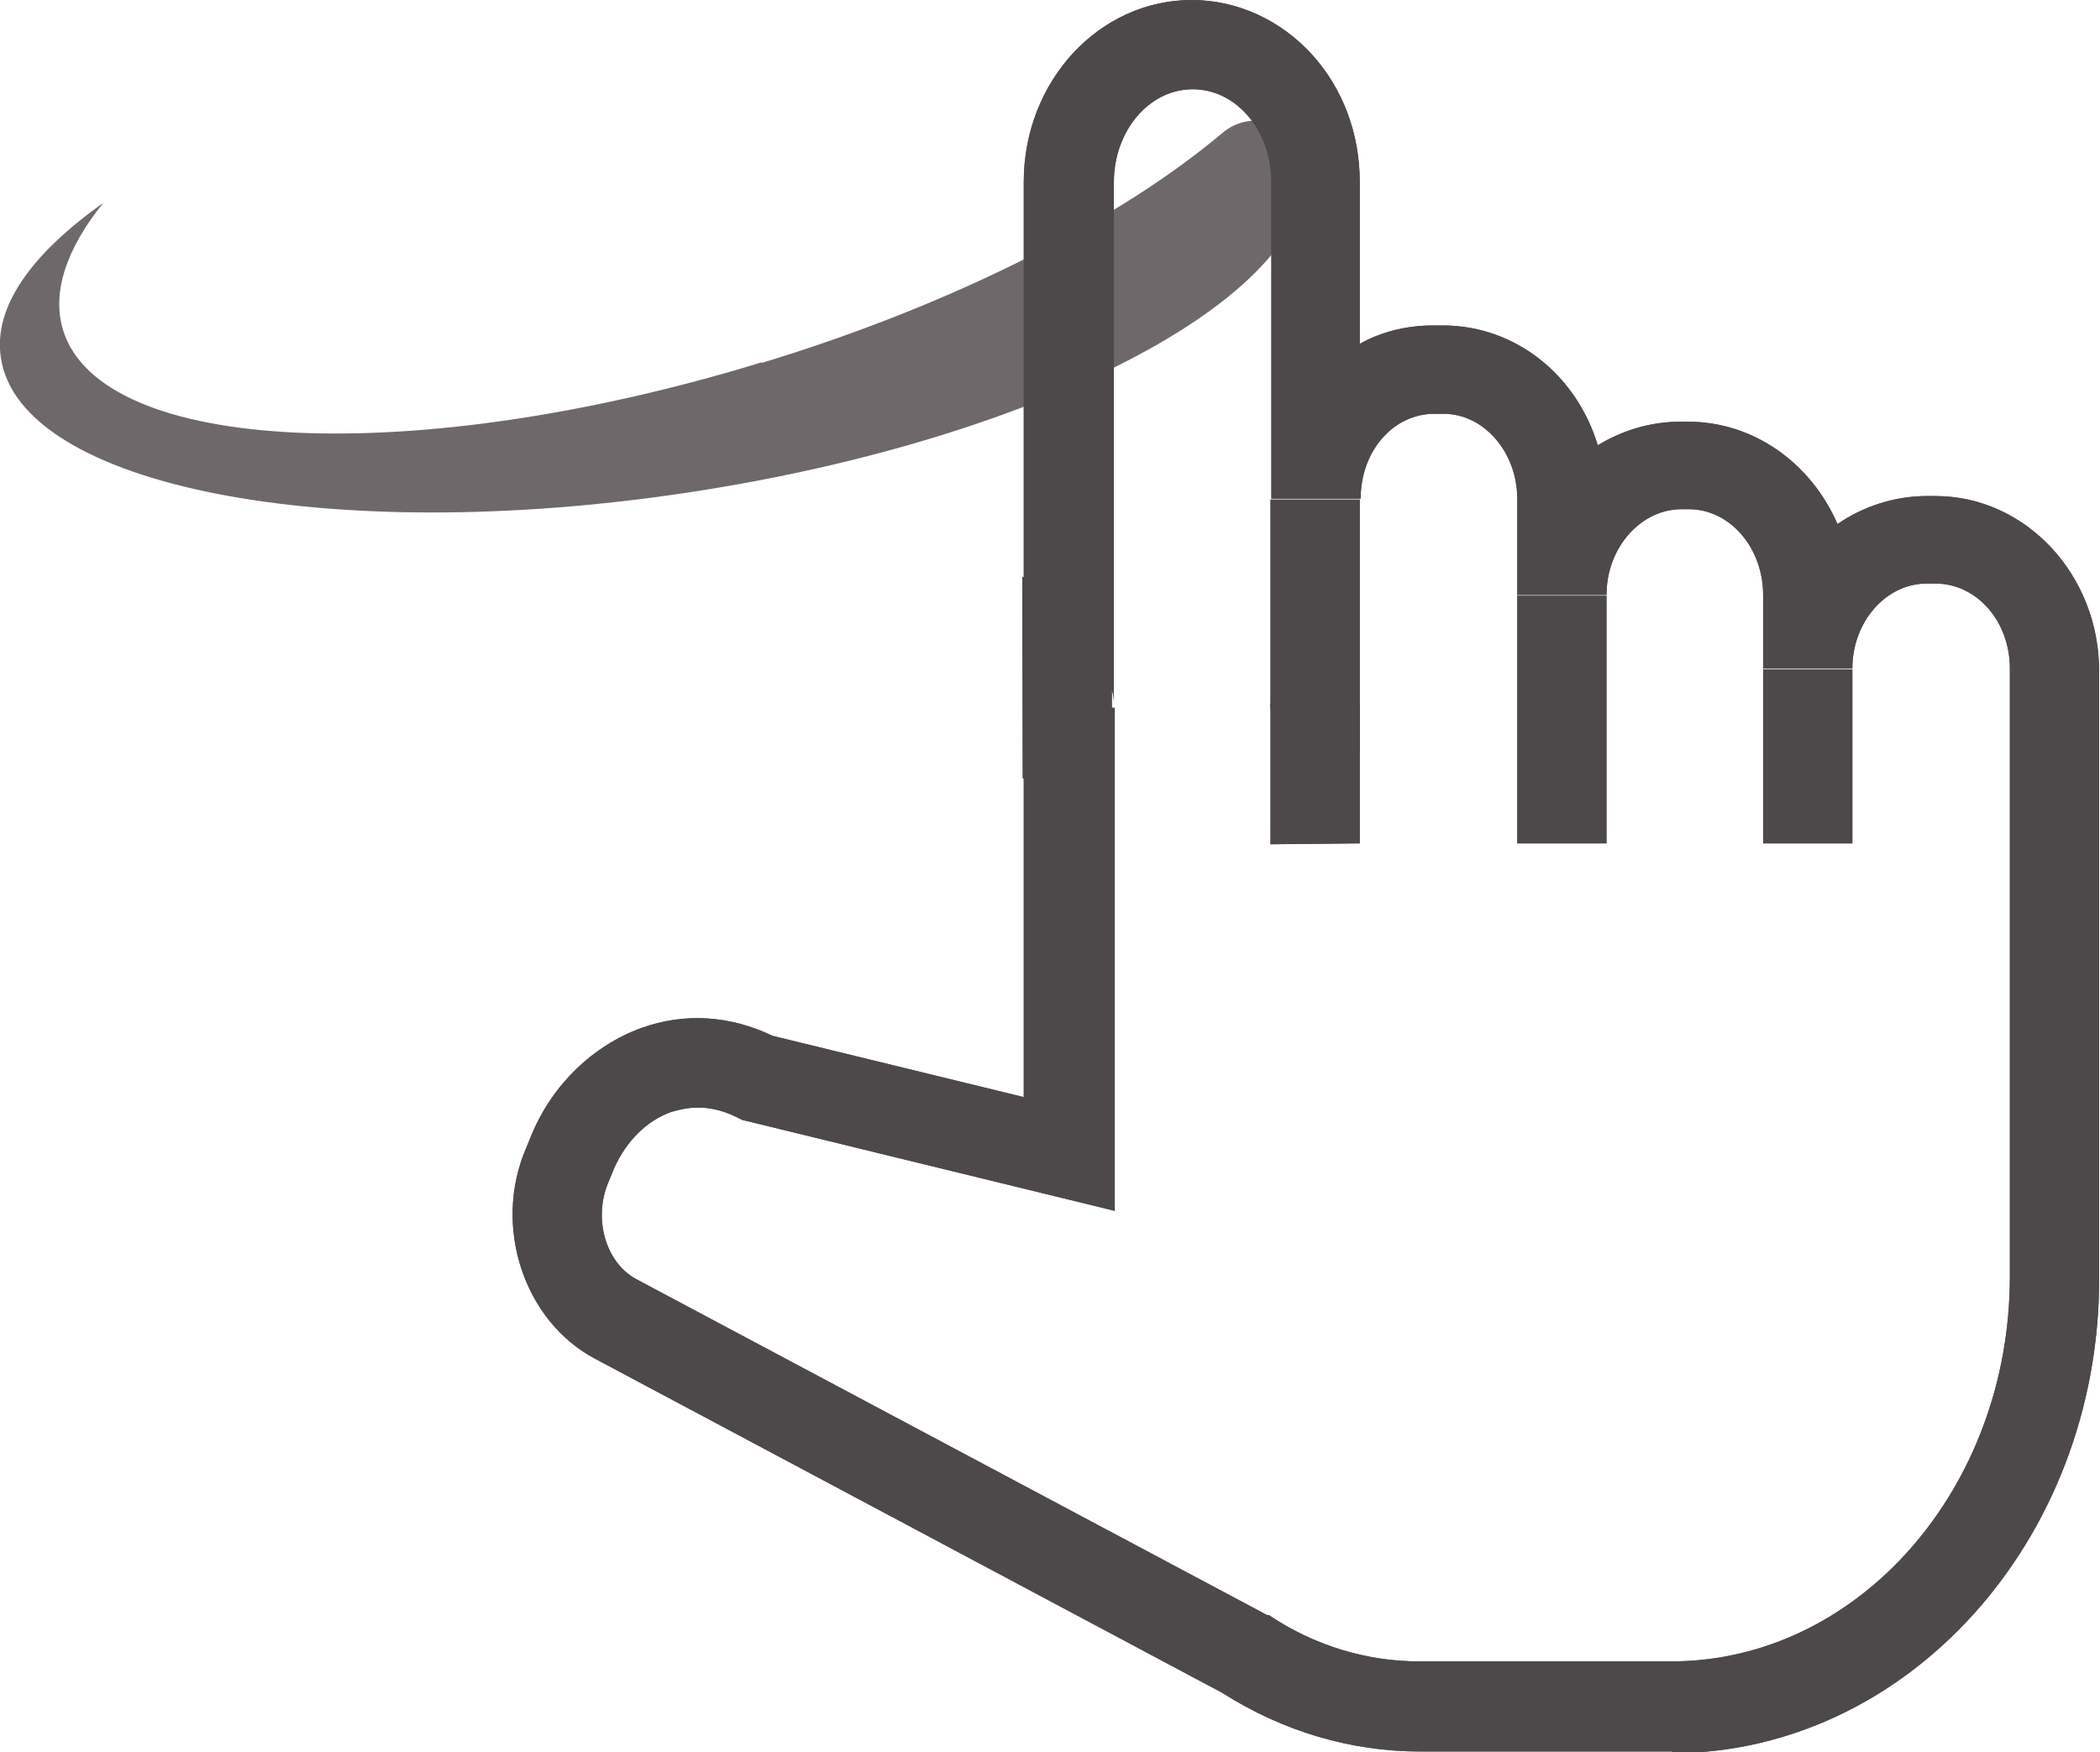
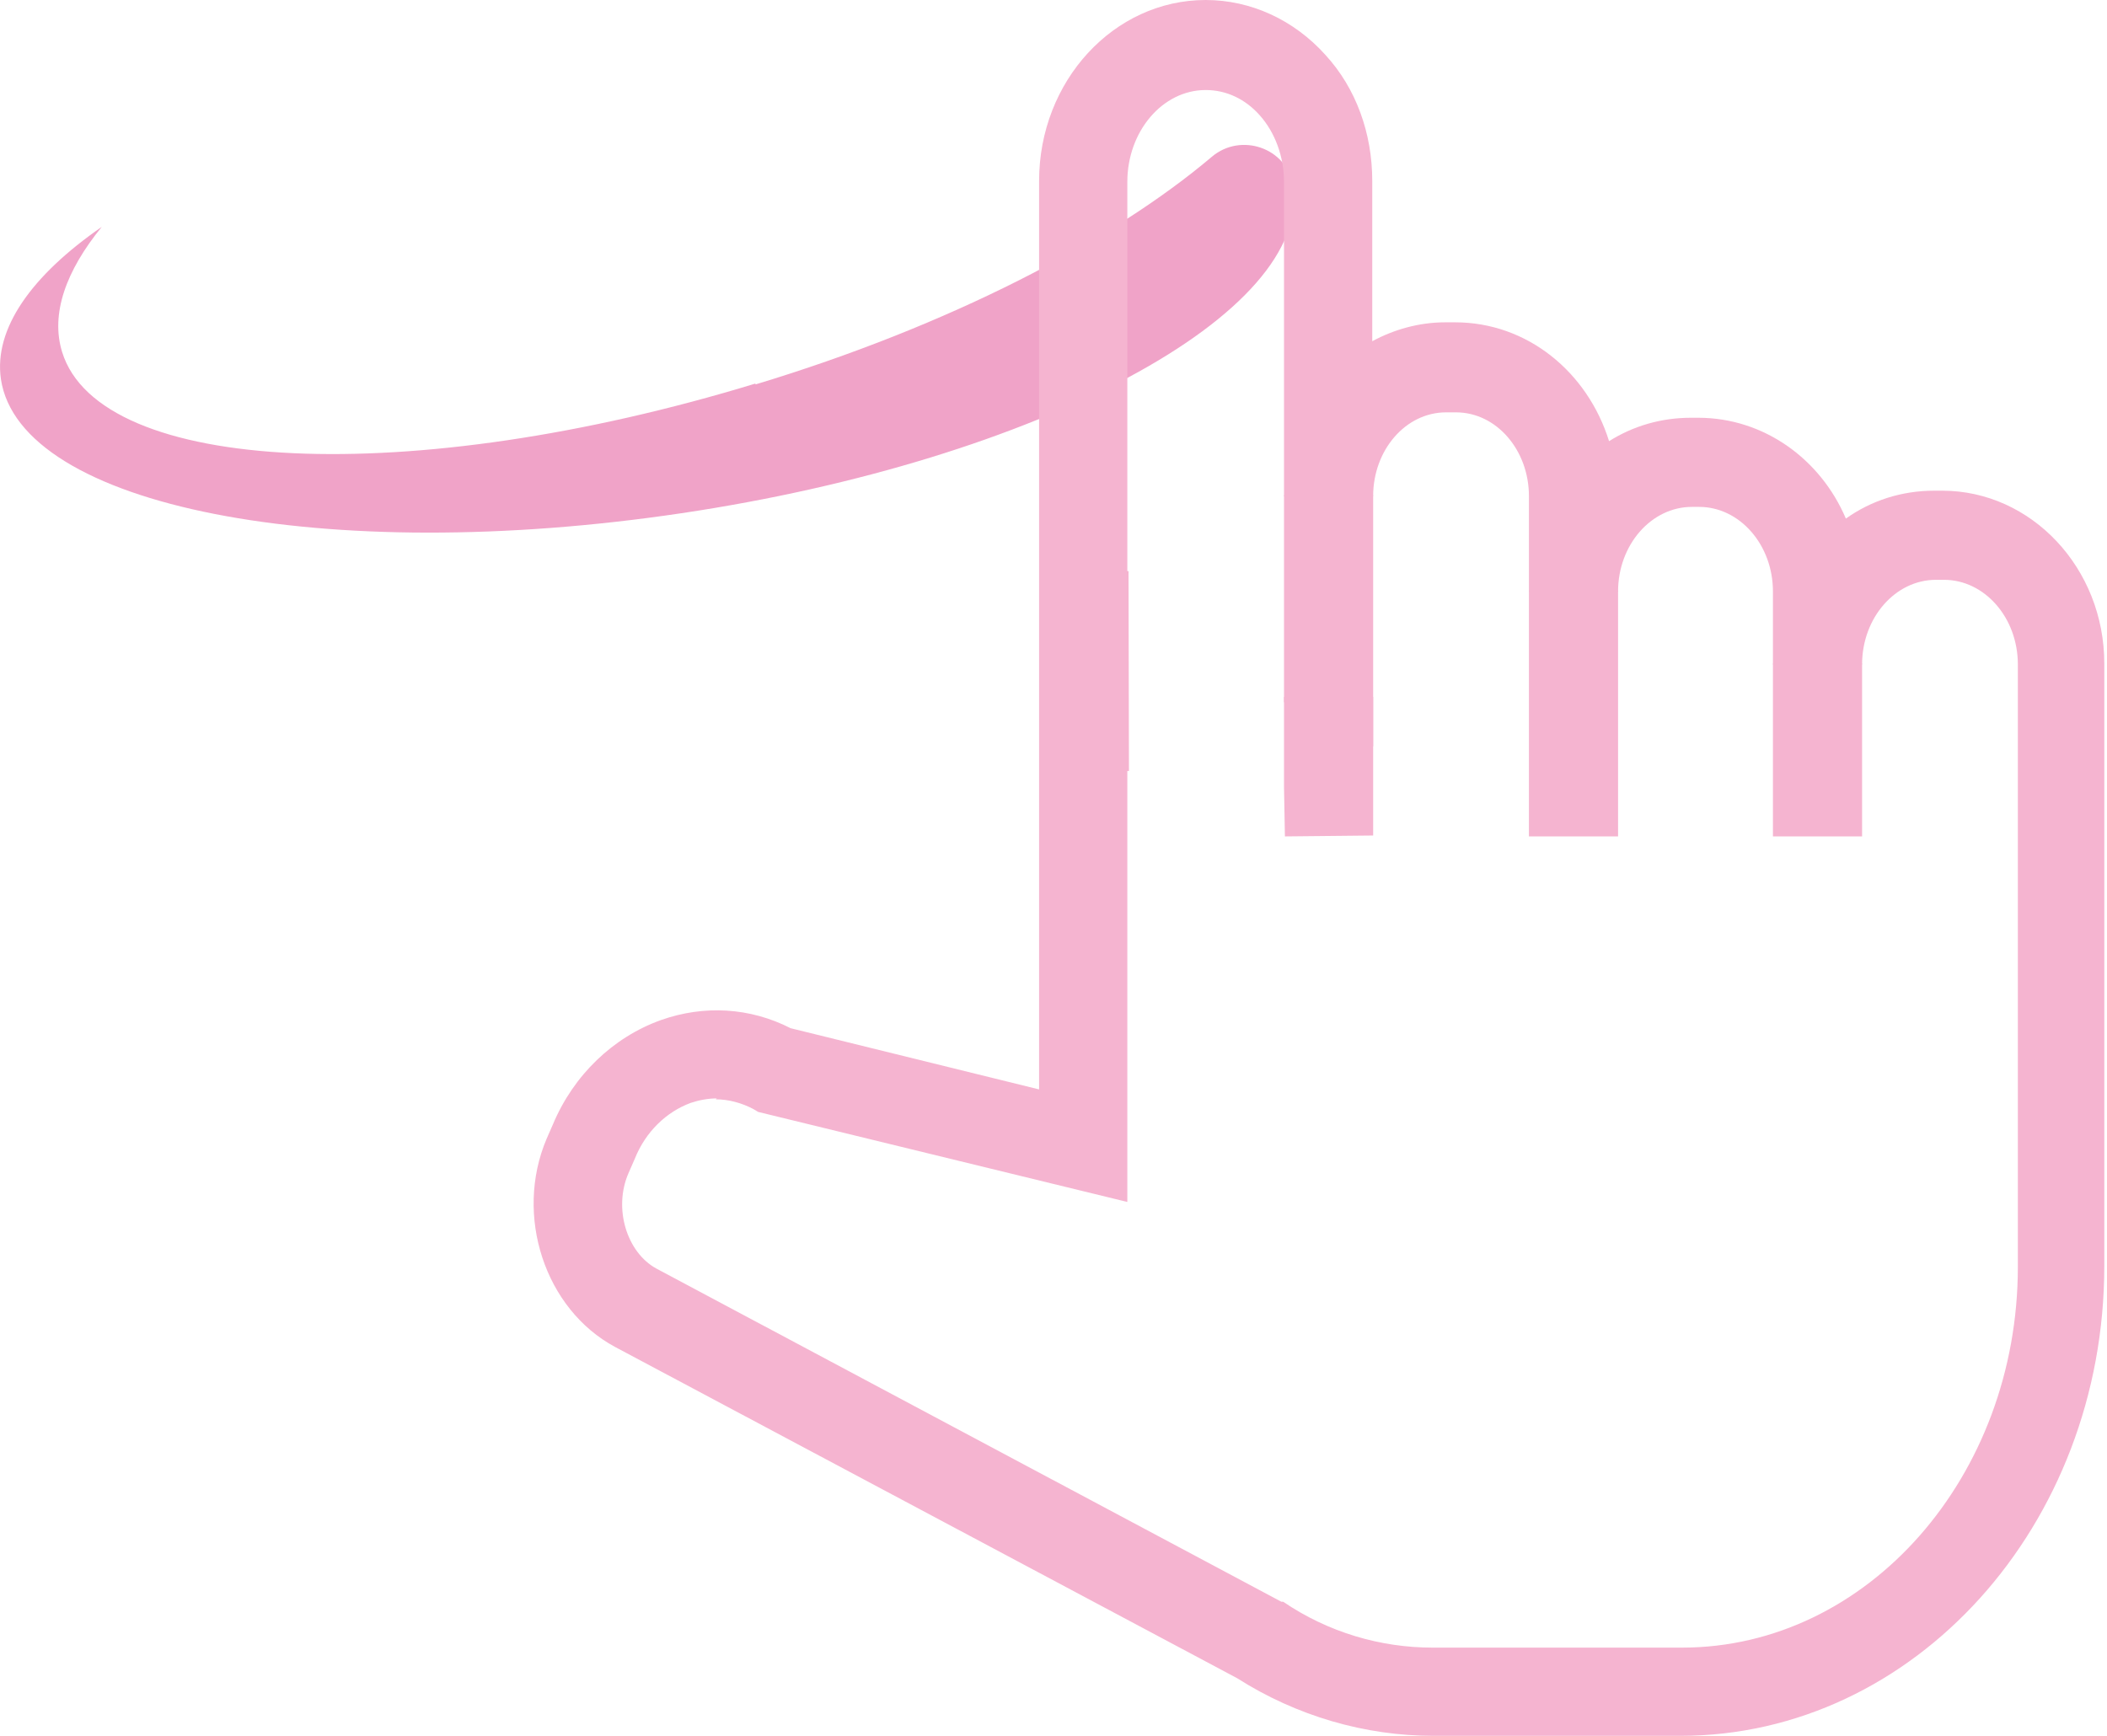
- <svg xmlns="http://www.w3.org/2000/svg" id="Lager_2" data-name="Lager 2" viewBox="0 0 24 20.02">
+ <svg xmlns="http://www.w3.org/2000/svg" id="Lager_2" data-name="Lager 2" viewBox="0 0 23.4 19.28">
  <defs>
    <style>
      .cls-1 {
-         fill: #4d494a;
+         fill: #f0a3c8;
      }

      .cls-1, .cls-2 {
        stroke-width: 0px;
      }

      .cls-2 {
-         fill: #6e686b;
+         fill: #f5b4d0;
      }
    </style>
  </defs>
  <g id="Lager_4" data-name="Lager 4">
-     <path id="swipe" class="cls-2" d="M8.71,4.14c-3.98,1.22-7.56,1.05-7.99-.37-.13-.43.04-.93.46-1.45C.36,2.9-.08,3.51.01,4.09c.22,1.47,3.74,2.16,7.85,1.54s7.27-2.31,7.05-3.78c0,0,0,0,0,0-.07-.44-.6-.62-.94-.33-1.15.97-3.03,1.95-5.27,2.63Z" />
-     <g id="hand">
+     <g>
+       <path class="cls-1" d="M8.39,4.26c-3.83,1.17-7.28,1.01-7.7-.35-.13-.42.04-.9.44-1.39C.35,3.06-.07,3.65.01,4.21c.21,1.42,3.6,2.08,7.56,1.49s7.01-2.22,6.79-3.64c0,0,0,0,0,0-.07-.42-.58-.59-.9-.32-1.11.94-2.92,1.88-5.07,2.53Z" />
      <g>
-         <path class="cls-1" d="M19.11,20.02h-2.88c-.79,0-1.57-.23-2.26-.67l-7.17-3.82c-.81-.43-1.17-1.51-.79-2.4l.07-.17c.24-.57.7-1.01,1.25-1.21.5-.18,1.02-.14,1.5.09l2.87.7v-4.43s0-.05,0-.07V2.08c0-1.15.86-2.08,1.92-2.08.52,0,1.02.23,1.38.63.35.39.54.9.54,1.45v1.85c.25-.14.54-.21.84-.21h.11c.83,0,1.53.57,1.77,1.37.28-.17.6-.27.95-.27h.08c.76,0,1.41.48,1.71,1.17.29-.2.65-.32,1.02-.32h.1c1.03,0,1.87.9,1.87,2v6.95c0,2.99-2.2,5.42-4.89,5.42ZM7.97,12.66c-.1,0-.2.02-.3.05-.28.1-.51.33-.65.64l-.07.17c-.17.41-.03.91.32,1.1l7.21,3.84h.02c.52.35,1.12.53,1.72.53h2.88c2.13,0,3.87-1.97,3.87-4.4v-6.95c0-.54-.38-.97-.85-.97h-.1c-.47,0-.85.44-.85.97h-1.02v-.84c0-.54-.38-.98-.85-.98h-.08c-.47,0-.86.44-.86.98h-1.02v-1.1c0-.53-.38-.97-.84-.97h-.11c-.47,0-.84.43-.84.97h-1.02v-3.62c0-.29-.1-.57-.28-.77-.17-.19-.39-.29-.62-.29-.5,0-.9.48-.9,1.06v5.95c0-.25-.2-.45-.45-.45v.51h.46v5.75l-4.26-1.04-.06-.03c-.14-.07-.29-.11-.43-.11ZM15.54,8.61h-.57v-.51h-.45v-.06h.45v-.45h.06v.45h.51v.58Z" />
-         <path class="cls-1" d="M19.11,20.02h-2.88c-.79,0-1.57-.23-2.26-.67l-7.17-3.82c-.81-.43-1.17-1.51-.79-2.4l.07-.17c.24-.57.7-1.01,1.25-1.21.5-.18,1.02-.14,1.5.09l2.87.7v-4.43s0-.05,0-.07V2.08c0-1.15.86-2.08,1.92-2.08.52,0,1.02.23,1.38.63.35.39.54.9.54,1.45v1.85c.25-.14.54-.21.84-.21h.11c.83,0,1.53.57,1.77,1.37.28-.17.6-.27.95-.27h.08c.76,0,1.41.48,1.71,1.17.29-.2.65-.32,1.02-.32h.1c1.03,0,1.87.9,1.87,2v6.95c0,2.99-2.2,5.42-4.89,5.42ZM7.97,12.66c-.1,0-.2.02-.3.05-.28.1-.51.33-.65.64l-.07.17c-.17.41-.03.91.32,1.1l7.21,3.84h.02c.52.35,1.12.53,1.72.53h2.88c2.13,0,3.87-1.97,3.87-4.4v-6.95c0-.54-.38-.97-.85-.97h-.1c-.47,0-.85.44-.85.97h-1.02v-.84c0-.54-.38-.98-.85-.98h-.08c-.47,0-.86.44-.86.98h-1.02v-1.1c0-.53-.38-.97-.84-.97h-.11c-.47,0-.84.43-.84.97h-1.02v-3.62c0-.29-.1-.57-.28-.77-.17-.19-.39-.29-.62-.29-.5,0-.9.48-.9,1.06v5.95c0-.25-.2-.45-.45-.45v.51h.46v5.75l-4.26-1.04-.06-.03c-.14-.07-.29-.11-.43-.11ZM15.54,8.61h-.57v-.51h-.45v-.06h.45v-.45h.06v.45h.51v.58Z" />
-         <polygon class="cls-1" points="14.52 9.65 14.52 9.08 14.52 5.71 15.54 5.71 15.54 9.07 15.54 9.64 14.52 9.65" />
-         <polygon class="cls-1" points="14.52 9.65 14.52 9.08 14.52 5.71 15.54 5.71 15.54 9.07 15.54 9.64 14.52 9.65" />
-         <rect class="cls-1" x="17.34" y="6.81" width="1.02" height="2.83" />
-         <rect class="cls-1" x="17.34" y="6.81" width="1.02" height="2.83" />
-         <rect class="cls-1" x="20.15" y="7.65" width="1.02" height="1.99" />
-         <rect class="cls-1" x="20.15" y="7.65" width="1.02" height="1.99" />
+         <g>
+           <path class="cls-2" d="M18.69,19.28h-2.77c-.76,0-1.52-.22-2.18-.64l-6.91-3.68c-.78-.42-1.12-1.46-.76-2.31l.07-.16c.23-.55.67-.97,1.2-1.16.48-.17.99-.14,1.44.09l2.76.68v-4.27s0-.05,0-.07V2.01c0-1.11.83-2.01,1.85-2.01.5,0,.98.22,1.33.61.34.37.52.87.52,1.4v1.78c.24-.13.52-.21.81-.21h.11c.8,0,1.47.55,1.71,1.32.27-.17.58-.26.91-.26h.08c.73,0,1.36.46,1.64,1.12.28-.2.62-.31.98-.31h.09c.99,0,1.8.86,1.8,1.92v6.69c0,2.88-2.11,5.22-4.71,5.22ZM7.96,12.2c-.1,0-.2.02-.29.05-.27.1-.5.32-.62.62l-.07.16c-.17.39-.02.88.31,1.06l6.94,3.7h.02c.5.34,1.08.51,1.66.51h2.77c2.06,0,3.73-1.9,3.73-4.23v-6.69c0-.52-.37-.94-.82-.94h-.09c-.45,0-.82.42-.82.94h-.99v-.81c0-.52-.37-.94-.82-.94h-.08c-.45,0-.82.42-.82.94h-.99v-1.06c0-.51-.36-.93-.81-.93h-.11c-.45,0-.81.42-.81.93h-.99v-3.49c0-.28-.1-.55-.27-.74-.16-.18-.37-.28-.6-.28-.48,0-.87.46-.87,1.02v5.73c0-.24-.2-.43-.44-.43v.49h.44v5.54l-4.1-1-.05-.03c-.13-.07-.28-.11-.42-.11ZM15.25,8.29h-.55v-.49h-.44v-.06h.44v-.43h.06v.43h.49v.55Z" />
+           <polygon class="cls-2" points="14.27 9.29 14.26 8.74 14.26 5.5 15.25 5.5 15.25 8.74 15.25 9.28 14.27 9.29" />
+           <rect class="cls-2" x="16.98" y="6.56" width=".99" height="2.73" />
+           <rect class="cls-2" x="19.69" y="7.37" width=".99" height="1.92" />
+         </g>
+         <rect class="cls-2" x="11.55" y="6.35" width=".99" height="2.22" transform="translate(-.02 .02) rotate(-.12)" />
+         <rect class="cls-2" x="11.83" y="7.54" width=".54" height=".53" />
      </g>
-       <rect class="cls-1" x="11.69" y="6.59" width="1.02" height="2.3" transform="translate(-.02 .03) rotate(-.12)" />
-       <rect class="cls-1" x="11.69" y="6.59" width="1.02" height="2.3" transform="translate(-.02 .03) rotate(-.12)" />
-       <rect class="cls-1" x="11.99" y="7.83" width=".56" height=".55" />
-       <rect class="cls-1" x="11.99" y="7.83" width=".56" height=".55" />
    </g>
  </g>
</svg>
